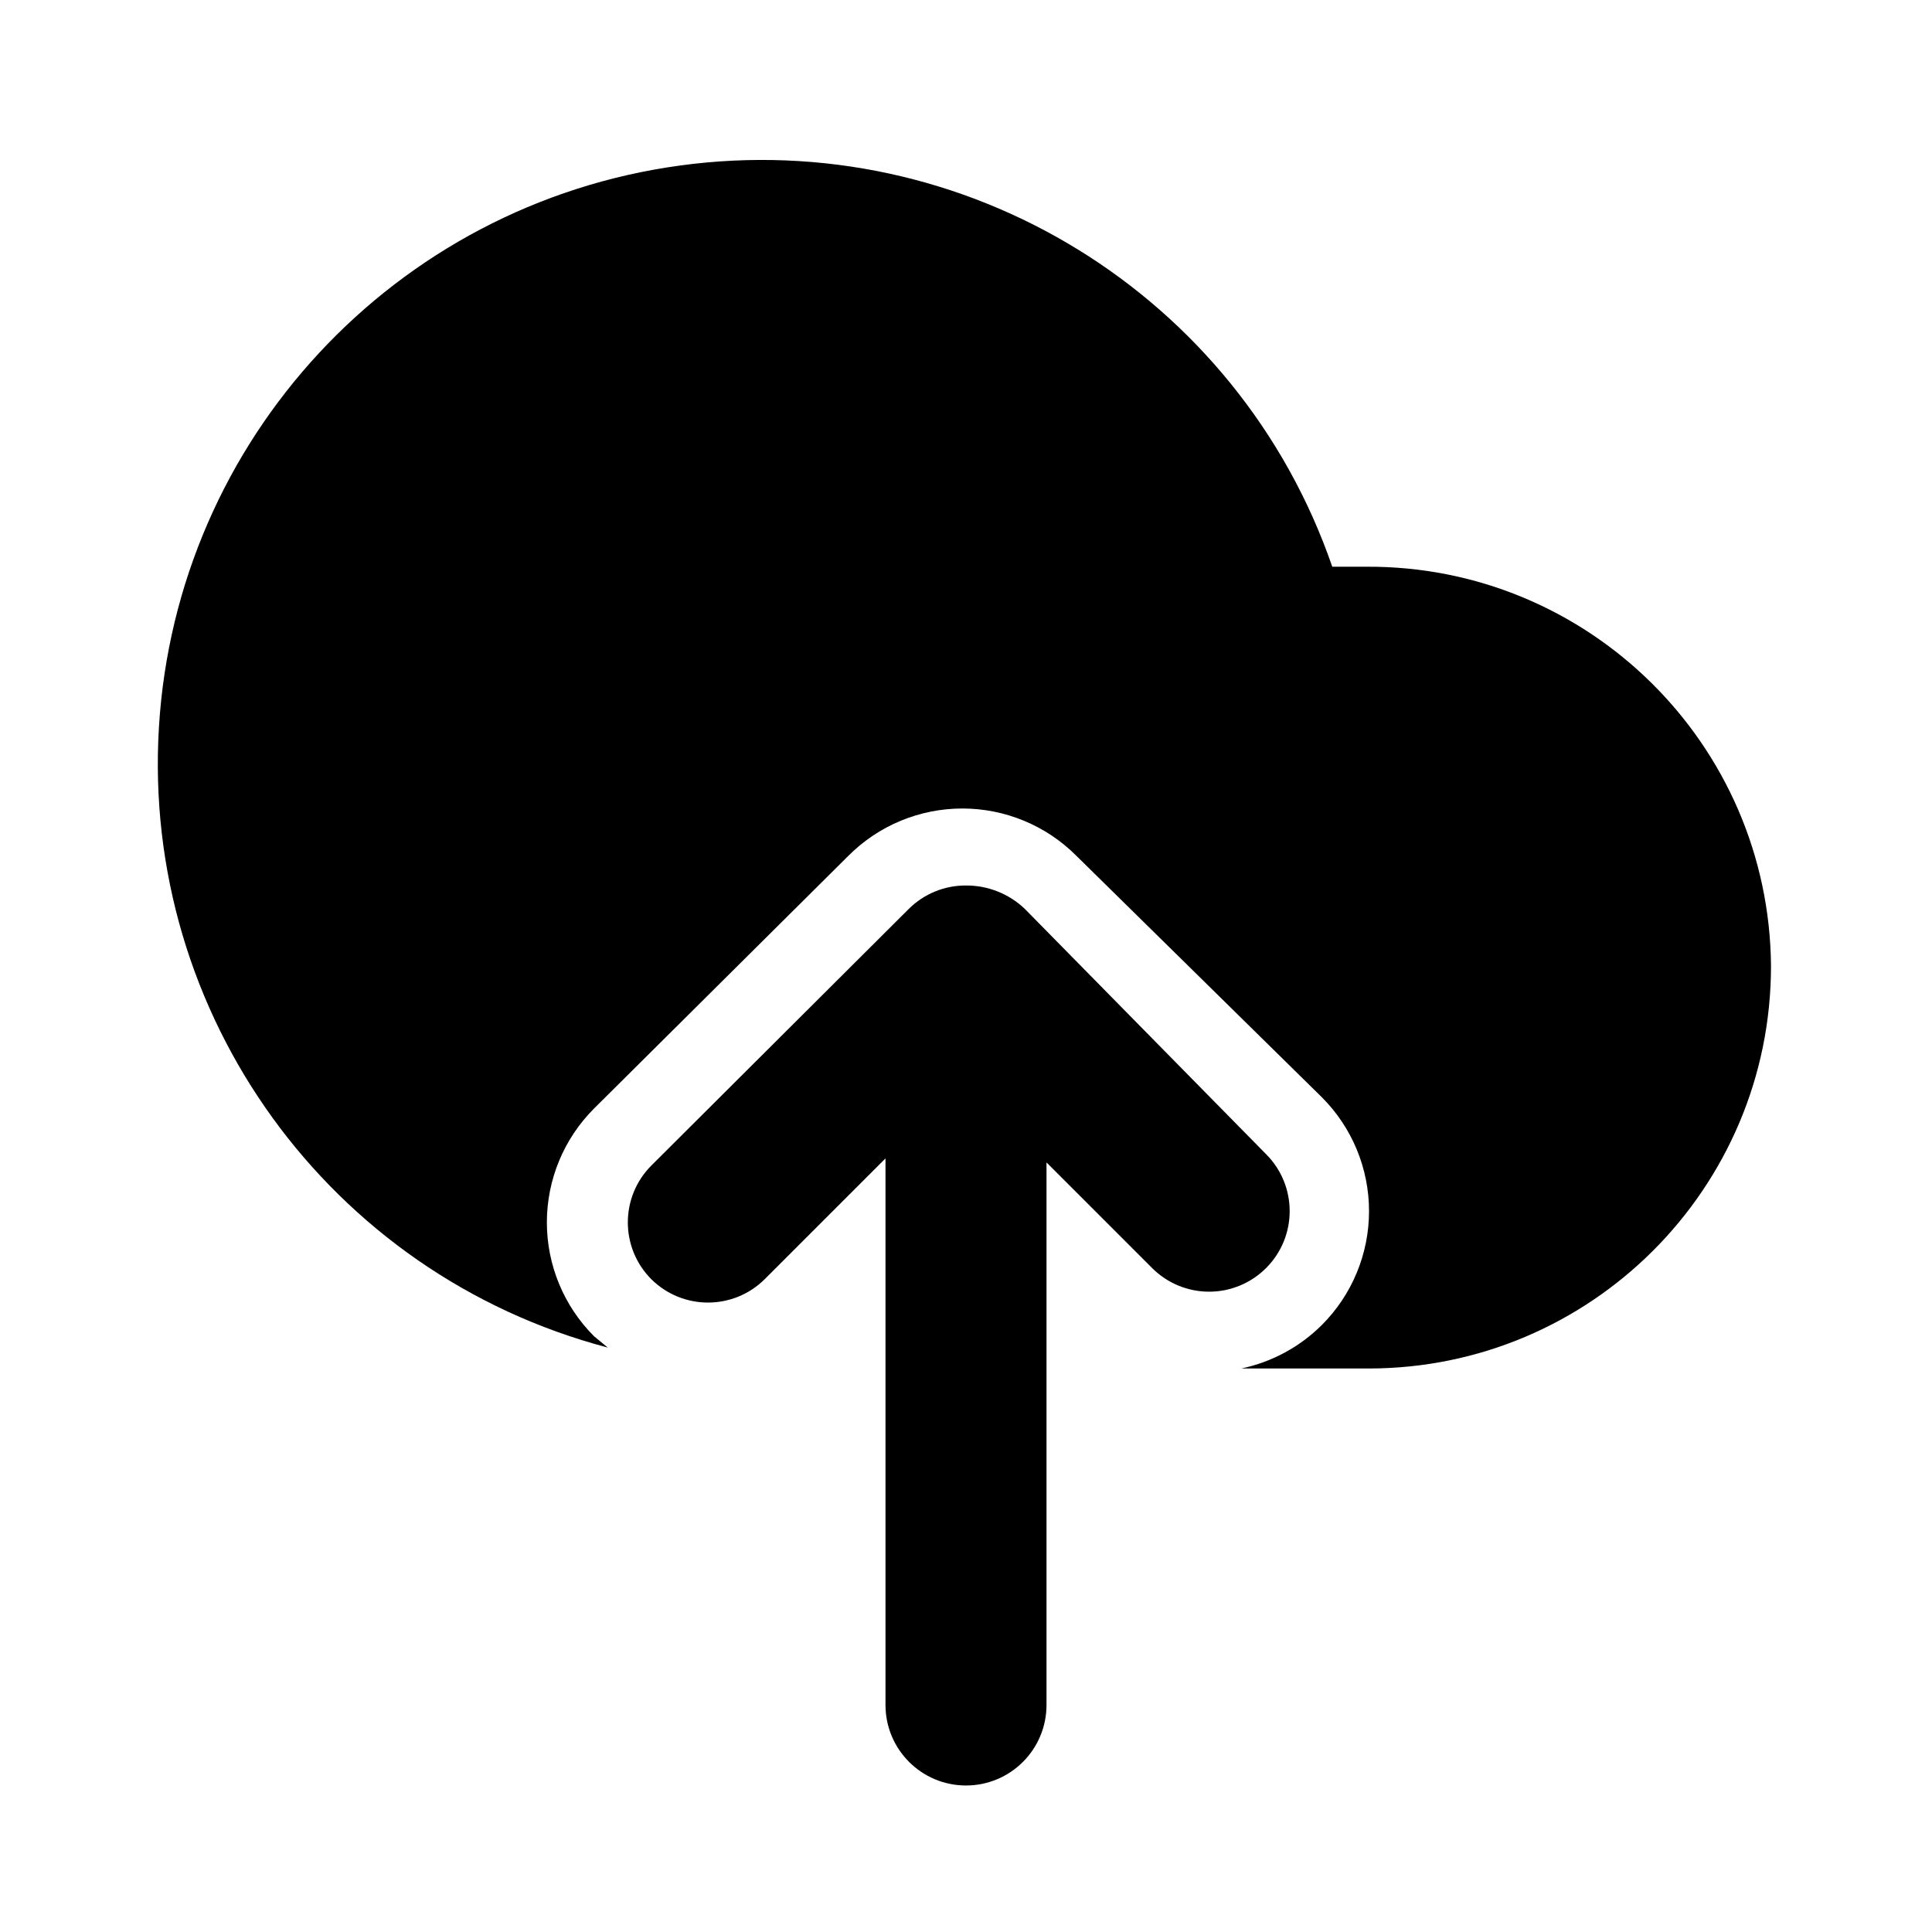
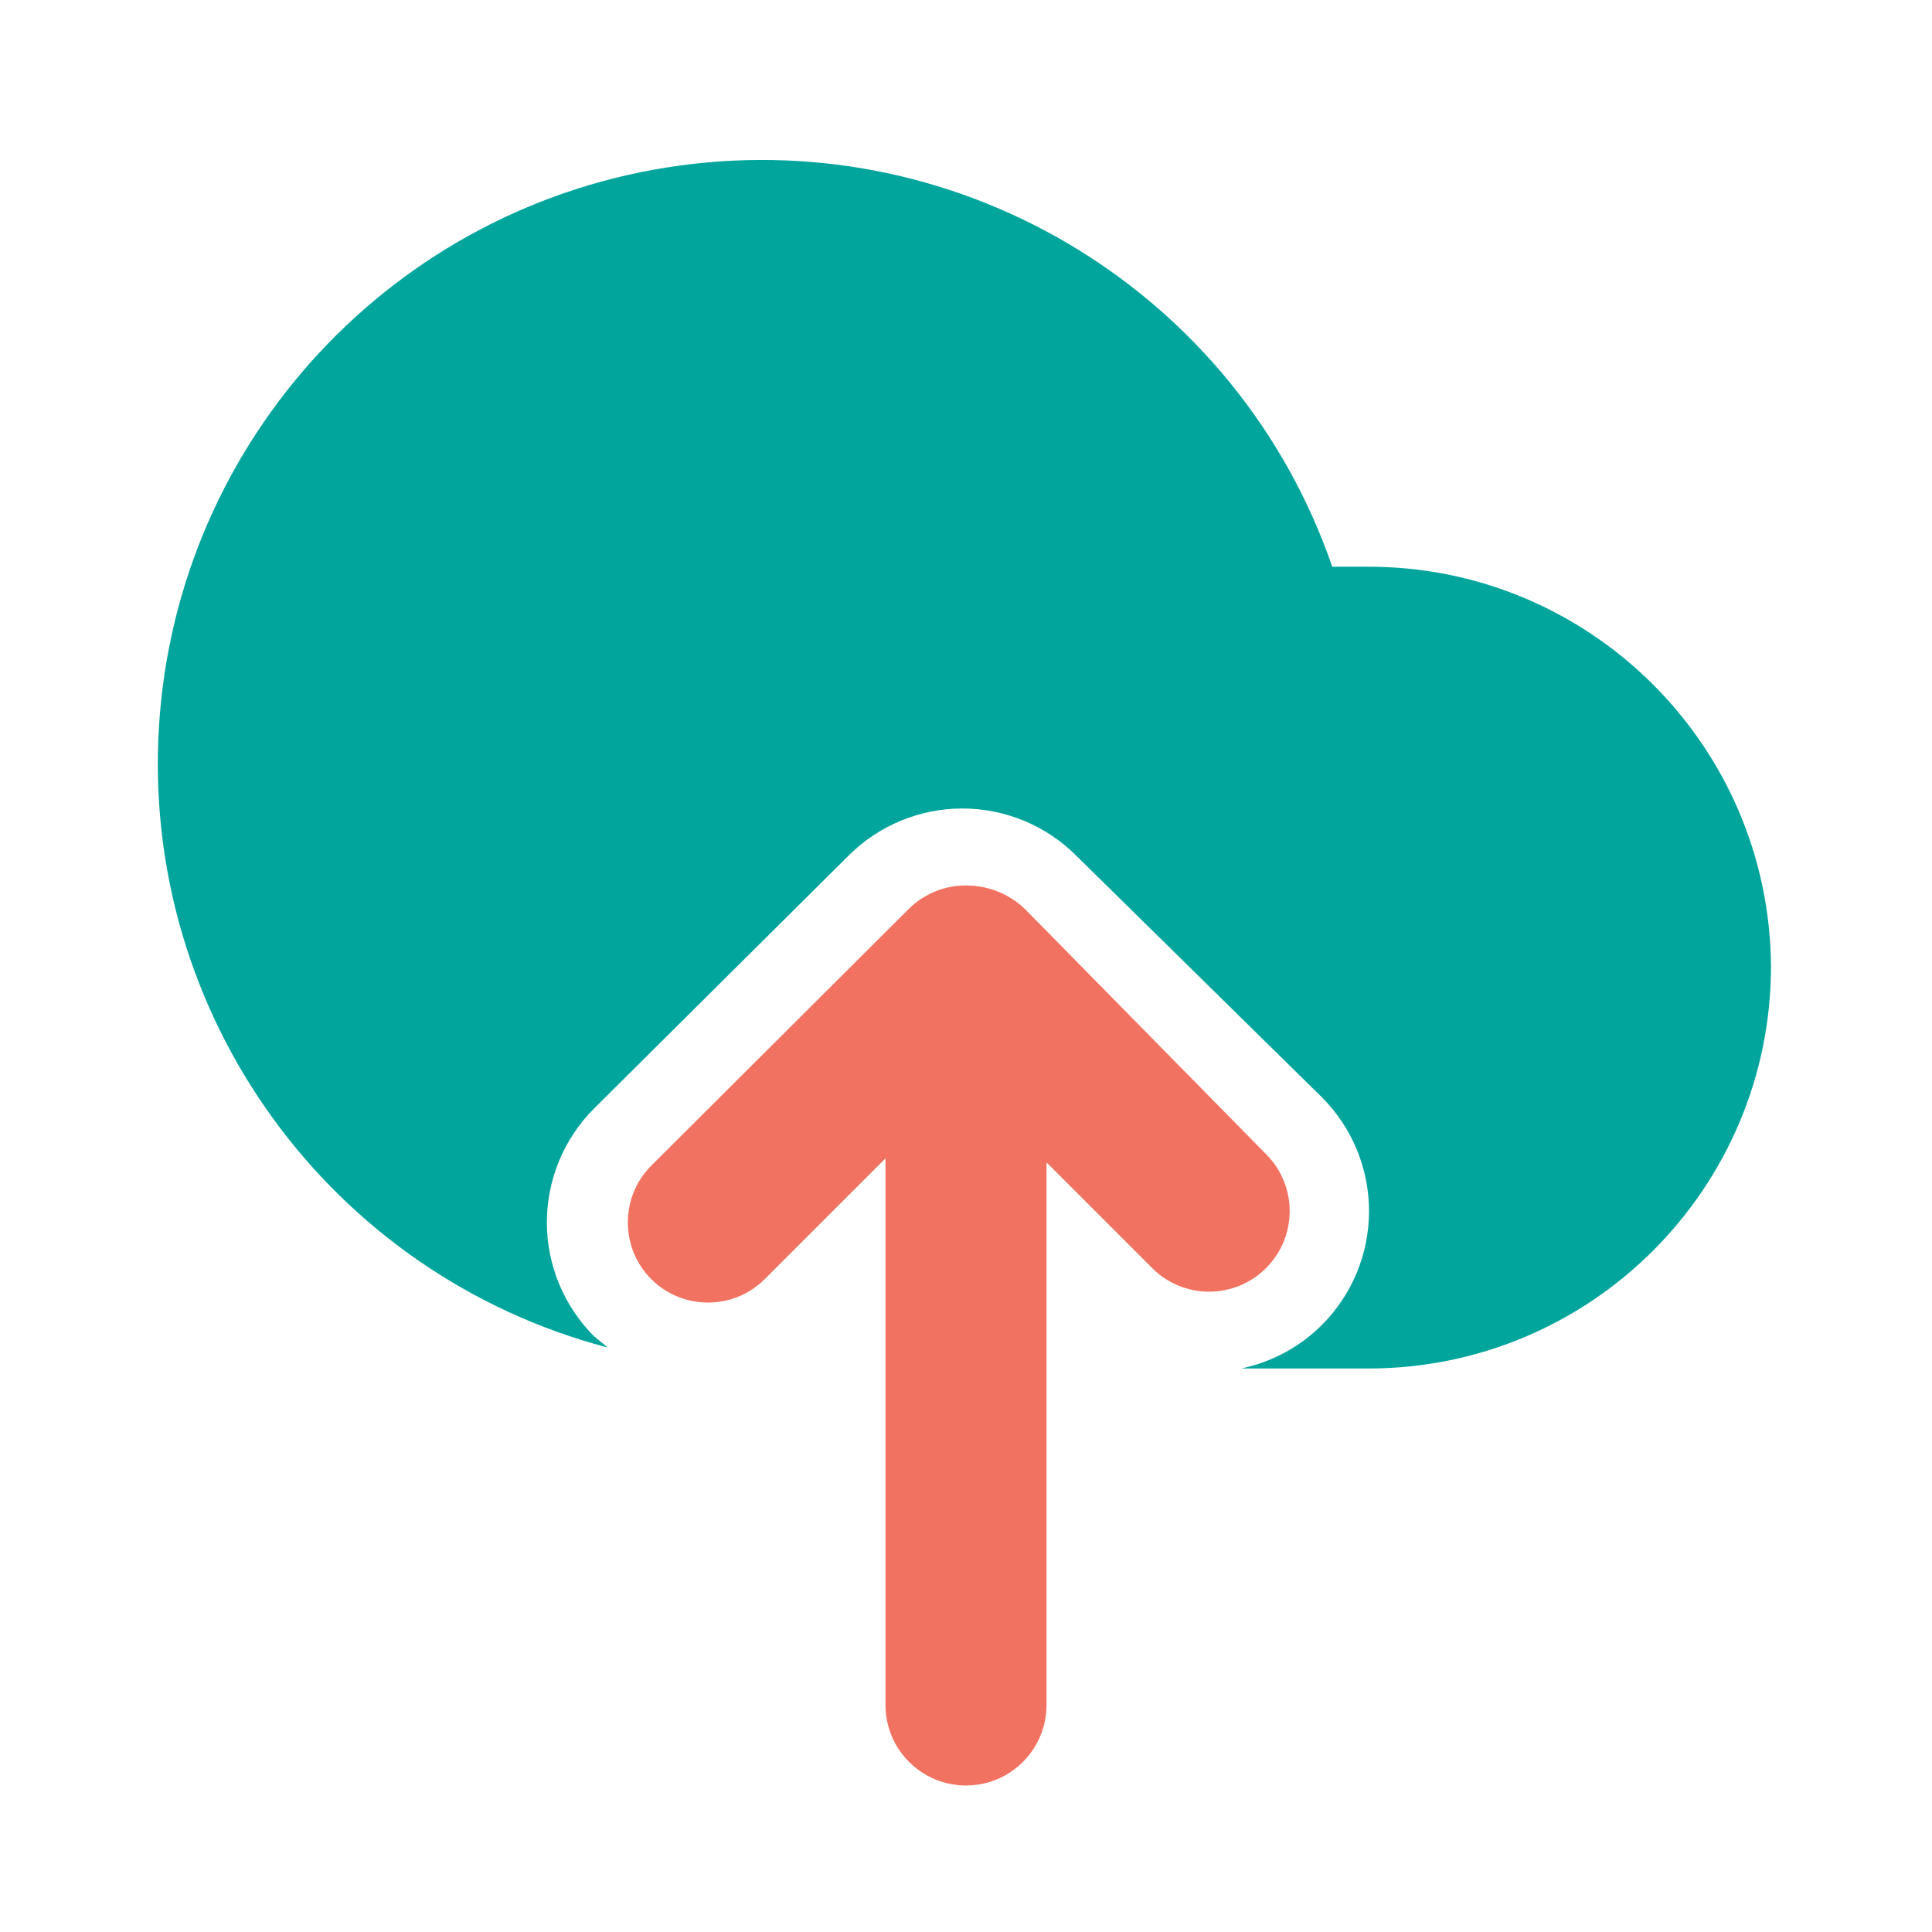
- <svg xmlns="http://www.w3.org/2000/svg" fill="#000000" width="800px" height="800px" viewBox="0 0 24 24" id="upload-alt-2" class="icon glyph">
-   <path d="M15.73,14.34l-3-3.05A1.05,1.05,0,0,0,12,11a1,1,0,0,0-.71.29L8.09,14.48a1,1,0,0,0,0,1.41,1,1,0,0,0,1.41,0l1.5-1.5v6.79a1,1,0,0,0,2,0V14.44l1.31,1.31a1,1,0,0,0,1.42,0A1,1,0,0,0,15.73,14.34Z" />
-   <path d="M22,12a5,5,0,0,1-5,5H15.42a2,2,0,0,0,1-.54,2,2,0,0,0,0-2.83l-3.05-3a2,2,0,0,0-2.83,0L7.38,13.77a2,2,0,0,0,0,2.83l.17.14a7.5,7.5,0,1,1,9-9.7c.14,0,.28,0,.42,0A5,5,0,0,1,22,12Z" />
+ <svg xmlns="http://www.w3.org/2000/svg" width="800px" height="800px" viewBox="0 0 24 24" id="upload-alt-2" class="icon glyph">
+   <path fill="#F27261" d="M15.73,14.34l-3-3.05A1.05,1.05,0,0,0,12,11a1,1,0,0,0-.71.29L8.09,14.48a1,1,0,0,0,0,1.41,1,1,0,0,0,1.41,0l1.5-1.5v6.79a1,1,0,0,0,2,0V14.44l1.31,1.31a1,1,0,0,0,1.42,0A1,1,0,0,0,15.73,14.34Z" />
+   <path fill="#01A59C" d="M22,12a5,5,0,0,1-5,5H15.42a2,2,0,0,0,1-.54,2,2,0,0,0,0-2.83l-3.05-3a2,2,0,0,0-2.83,0L7.38,13.77a2,2,0,0,0,0,2.83l.17.14a7.5,7.5,0,1,1,9-9.7c.14,0,.28,0,.42,0A5,5,0,0,1,22,12Z" />
</svg>
